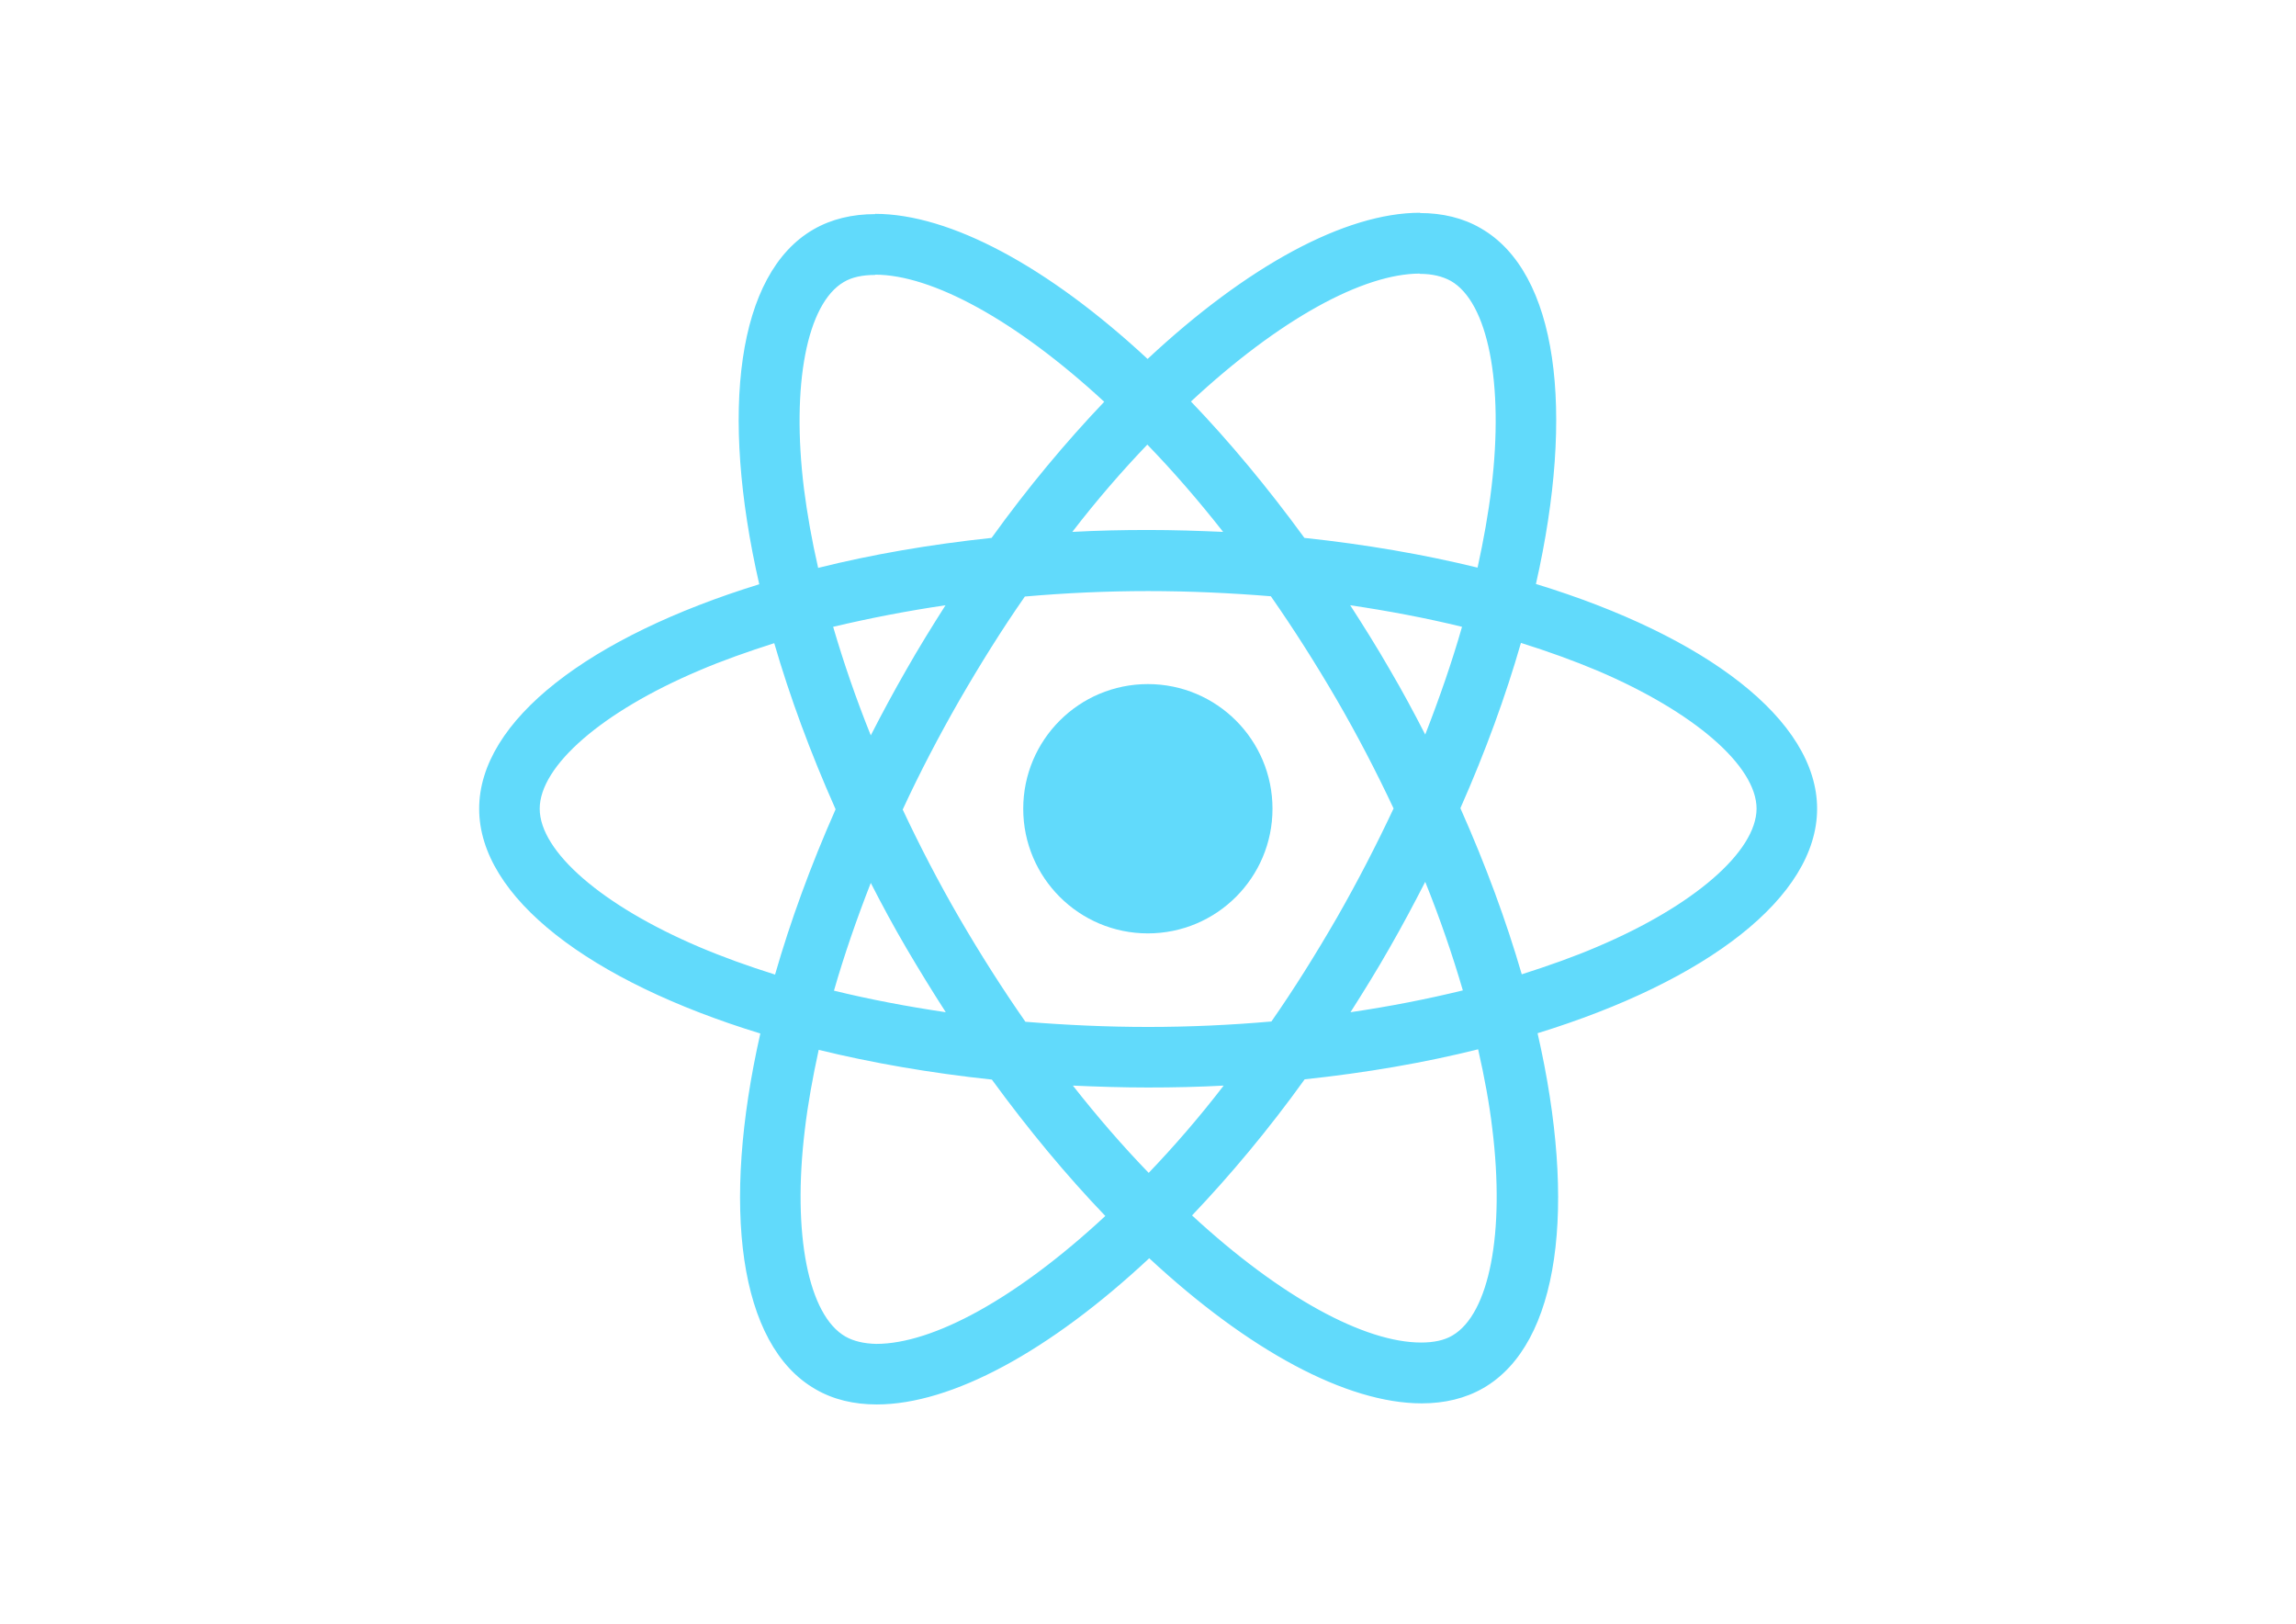
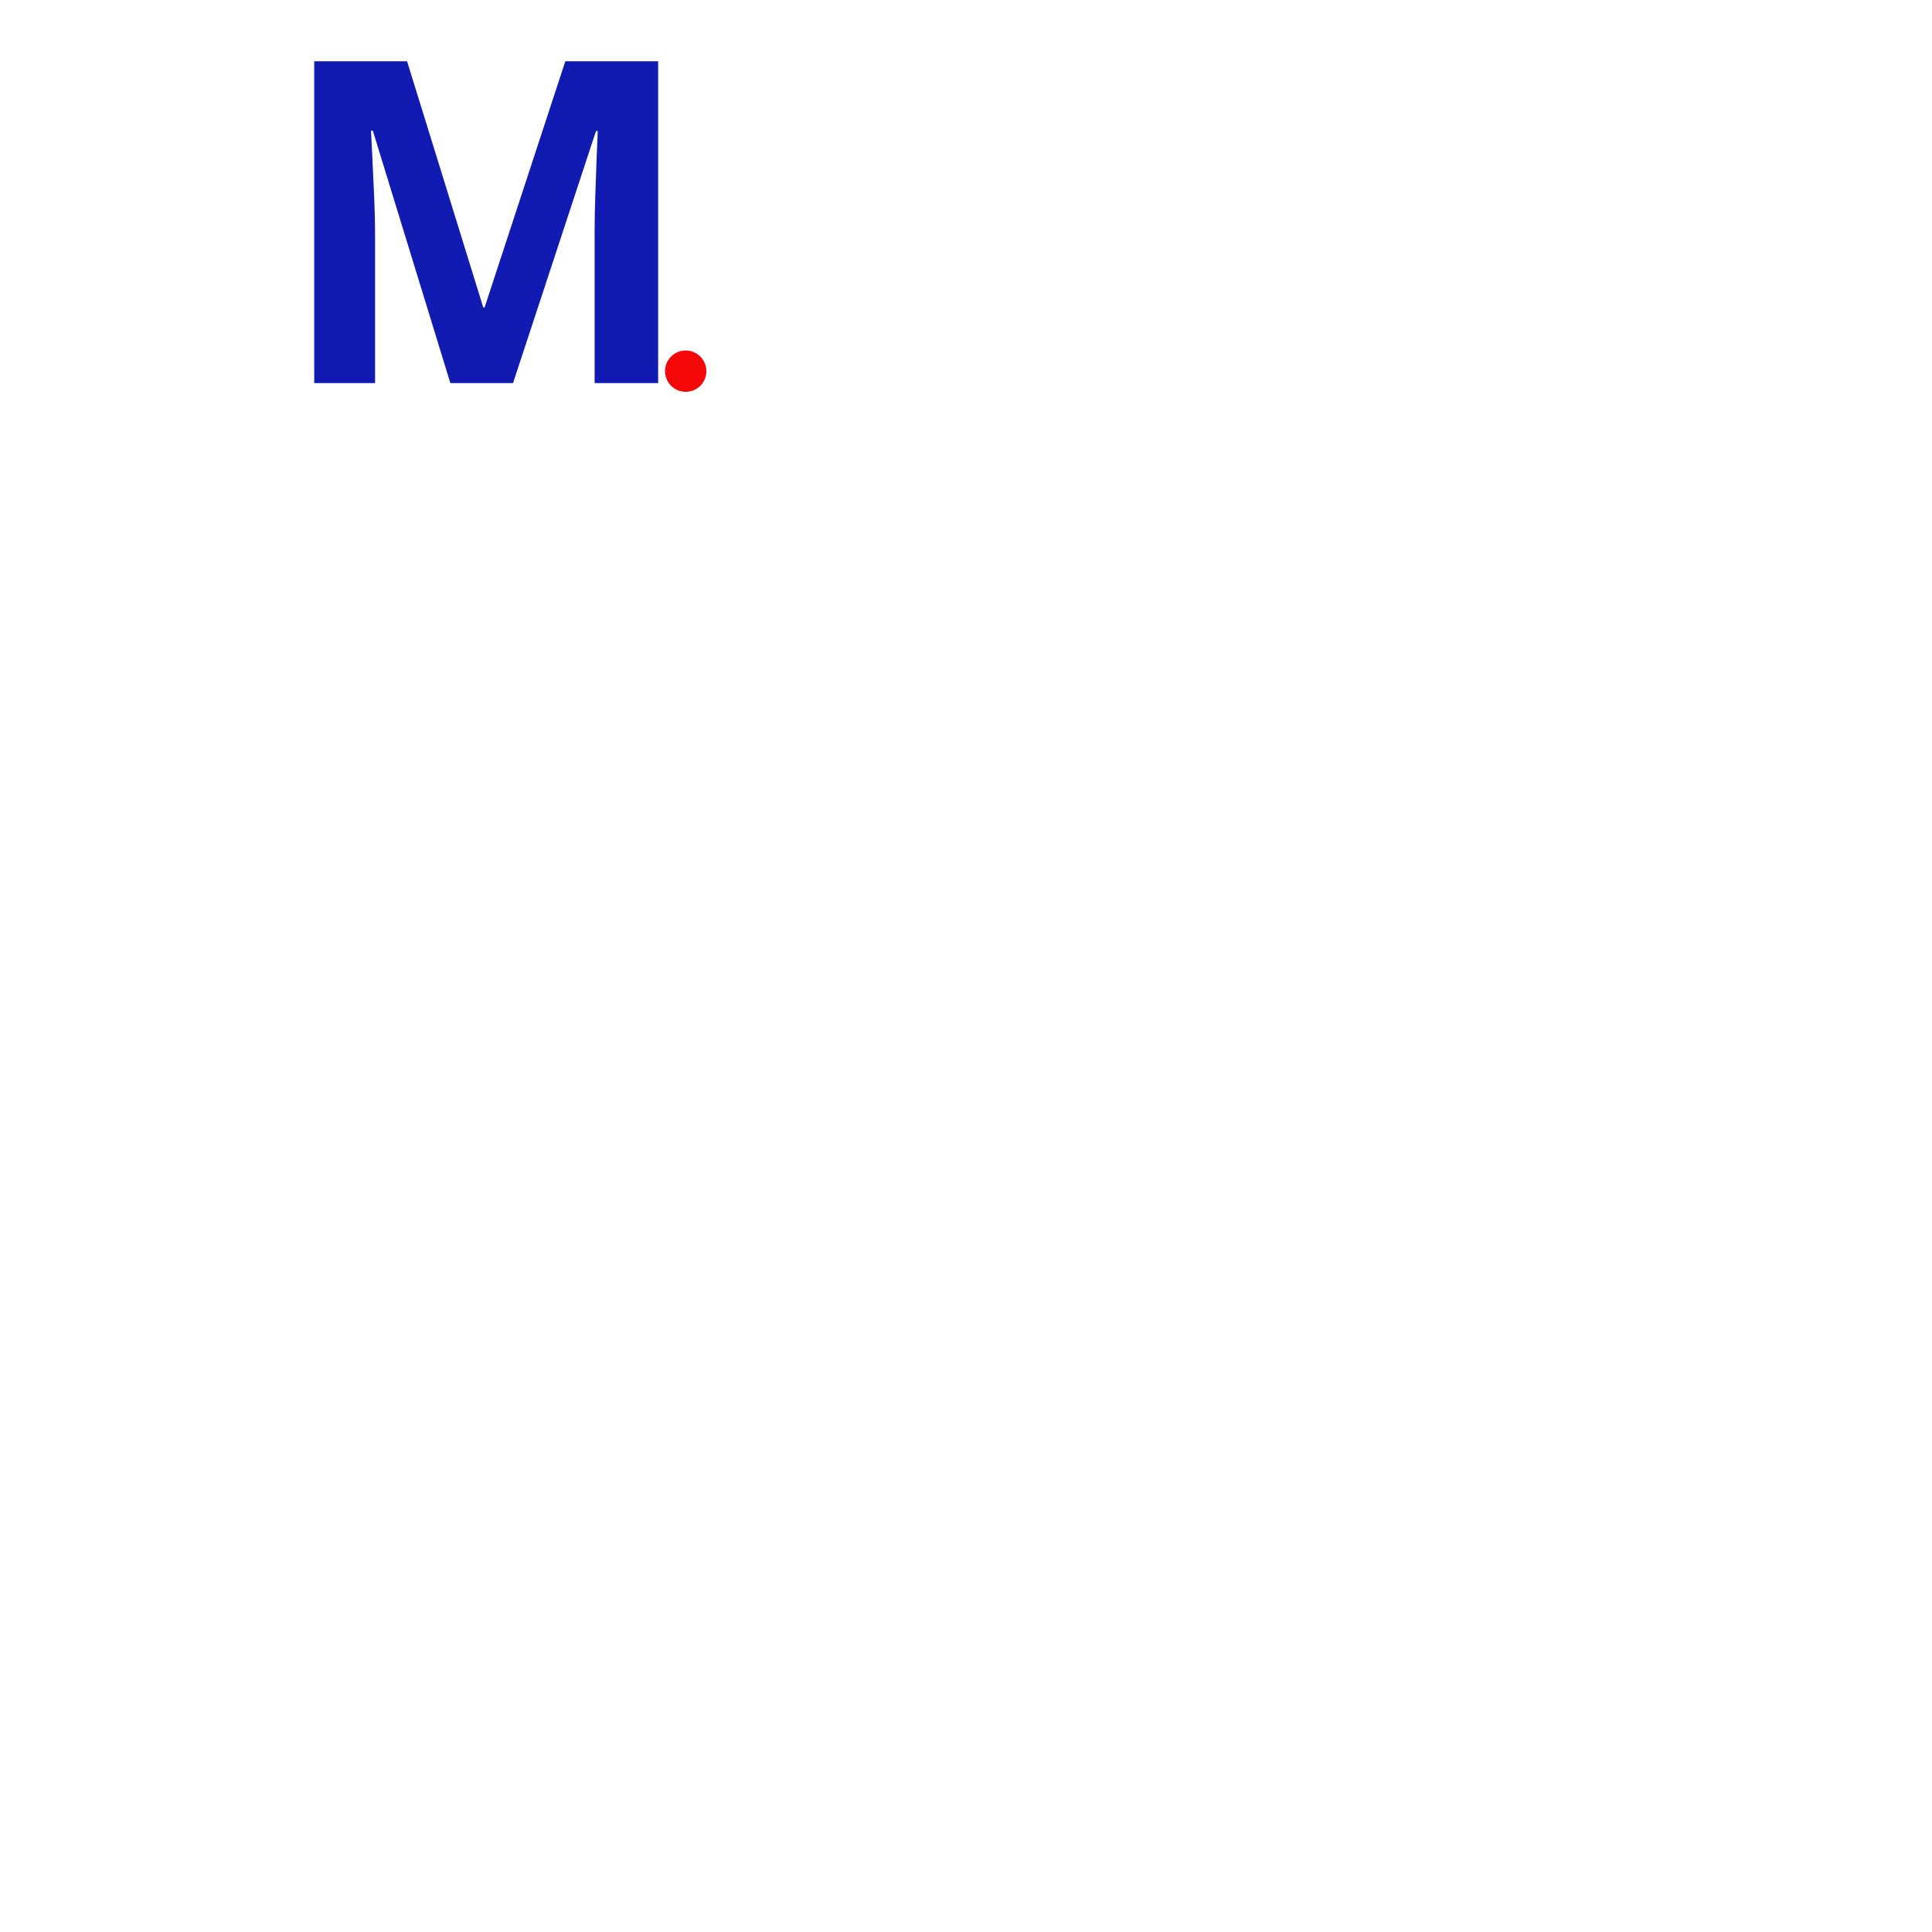
- <svg xmlns="http://www.w3.org/2000/svg" viewBox="0 0 841.9 595.3">
-   <g fill="#61DAFB">
-     <path d="M666.3 296.5c0-32.5-40.7-63.3-103.1-82.4 14.4-63.6 8-114.2-20.2-130.4-6.5-3.8-14.1-5.6-22.4-5.6v22.3c4.6 0 8.3.9 11.4 2.6 13.6 7.8 19.5 37.5 14.9 75.7-1.1 9.4-2.9 19.3-5.1 29.4-19.6-4.8-41-8.5-63.5-10.9-13.5-18.5-27.5-35.3-41.6-50 32.6-30.3 63.2-46.9 84-46.9V78c-27.5 0-63.5 19.6-99.9 53.6-36.4-33.8-72.4-53.2-99.9-53.2v22.3c20.7 0 51.4 16.5 84 46.6-14 14.7-28 31.4-41.3 49.9-22.6 2.4-44 6.1-63.6 11-2.3-10-4-19.7-5.2-29-4.7-38.2 1.1-67.9 14.6-75.8 3-1.8 6.9-2.6 11.5-2.6V78.5c-8.4 0-16 1.8-22.6 5.6-28.1 16.2-34.4 66.7-19.9 130.1-62.2 19.2-102.7 49.9-102.7 82.3 0 32.5 40.7 63.3 103.1 82.4-14.4 63.6-8 114.2 20.2 130.4 6.5 3.8 14.1 5.6 22.5 5.6 27.5 0 63.5-19.6 99.9-53.6 36.4 33.8 72.4 53.2 99.9 53.2 8.4 0 16-1.8 22.6-5.6 28.1-16.2 34.4-66.7 19.9-130.1 62-19.1 102.5-49.9 102.5-82.3zm-130.2-66.7c-3.7 12.9-8.3 26.2-13.5 39.5-4.1-8-8.4-16-13.1-24-4.6-8-9.5-15.8-14.4-23.4 14.2 2.1 27.9 4.7 41 7.9zm-45.8 106.5c-7.8 13.5-15.8 26.3-24.1 38.2-14.9 1.3-30 2-45.2 2-15.1 0-30.2-.7-45-1.9-8.3-11.9-16.4-24.6-24.2-38-7.6-13.1-14.5-26.4-20.8-39.8 6.2-13.4 13.2-26.8 20.7-39.9 7.8-13.5 15.8-26.3 24.1-38.2 14.9-1.3 30-2 45.2-2 15.1 0 30.2.7 45 1.9 8.3 11.9 16.4 24.6 24.2 38 7.6 13.1 14.5 26.4 20.8 39.8-6.3 13.4-13.2 26.8-20.7 39.9zm32.3-13c5.4 13.4 10 26.8 13.8 39.8-13.1 3.2-26.9 5.9-41.2 8 4.9-7.7 9.8-15.6 14.4-23.7 4.6-8 8.9-16.1 13-24.1zM421.2 430c-9.3-9.6-18.6-20.3-27.8-32 9 .4 18.2.7 27.5.7 9.4 0 18.7-.2 27.8-.7-9 11.7-18.3 22.4-27.5 32zm-74.4-58.9c-14.2-2.1-27.9-4.7-41-7.9 3.7-12.9 8.3-26.2 13.5-39.5 4.1 8 8.4 16 13.1 24 4.7 8 9.5 15.8 14.4 23.4zM420.7 163c9.3 9.6 18.6 20.3 27.8 32-9-.4-18.2-.7-27.5-.7-9.4 0-18.7.2-27.8.7 9-11.7 18.3-22.4 27.5-32zm-74 58.9c-4.9 7.7-9.8 15.6-14.4 23.7-4.6 8-8.9 16-13 24-5.4-13.4-10-26.8-13.8-39.8 13.1-3.1 26.9-5.8 41.2-7.9zm-90.5 125.2c-35.4-15.1-58.3-34.9-58.3-50.6 0-15.7 22.9-35.6 58.3-50.6 8.6-3.7 18-7 27.7-10.1 5.7 19.6 13.2 40 22.5 60.9-9.2 20.8-16.6 41.1-22.2 60.6-9.9-3.1-19.3-6.5-28-10.2zM310 490c-13.6-7.8-19.5-37.5-14.9-75.7 1.1-9.4 2.9-19.3 5.1-29.4 19.6 4.8 41 8.5 63.5 10.9 13.5 18.5 27.5 35.3 41.6 50-32.6 30.3-63.2 46.9-84 46.9-4.5-.1-8.3-1-11.3-2.7zm237.2-76.2c4.7 38.2-1.1 67.9-14.6 75.8-3 1.8-6.9 2.6-11.5 2.6-20.7 0-51.4-16.5-84-46.6 14-14.7 28-31.4 41.3-49.9 22.6-2.4 44-6.1 63.6-11 2.3 10.1 4.1 19.8 5.2 29.1zm38.5-66.7c-8.6 3.7-18 7-27.7 10.1-5.7-19.6-13.2-40-22.5-60.9 9.2-20.8 16.6-41.1 22.2-60.6 9.9 3.1 19.3 6.5 28.1 10.2 35.4 15.1 58.3 34.9 58.3 50.6-.1 15.7-23 35.6-58.4 50.6zM320.8 78.4z" />
-     <circle cx="420.9" cy="296.5" r="45.7" />
-     <path d="M520.5 78.1z" />
+ <svg xmlns="http://www.w3.org/2000/svg" version="1.1" width="360" height="360" viewBox="400 450 700 720" xml:space="preserve">
+   <defs>
+ </defs>
+   <g transform="matrix(1 0 0 1 540 540)" id="1ab3708e-f8a6-448a-9159-1732616be551">
+     <rect style="stroke: none; stroke-width: 1; stroke-dasharray: none; stroke-linecap: butt; stroke-dashoffset: 0; stroke-linejoin: miter; stroke-miterlimit: 4; fill: rgb(255,255,255); fill-rule: nonzero; opacity: 1;" vector-effect="non-scaling-stroke" x="-540" y="-540" rx="0" ry="0" width="1720" height="720" />
+   </g>
+   <g transform="matrix(1 0 0 1 540 540)" id="9865c6fa-51ad-4691-901f-ab12646d9bf5">
+ </g>
+   <g transform="matrix(0.84 0 0 0.84 557.11 540)" style="" id="8de838a2-a169-419f-8306-b8656741f769">
+     <text xml:space="preserve" font-family="League Script" font-size="200" font-style="normal" font-weight="900" style="stroke: none; stroke-width: 1; stroke-dasharray: none; stroke-linecap: butt; stroke-dashoffset: 0; stroke-linejoin: miter; stroke-miterlimit: 4; fill: rgb(18,27,177); fill-rule: nonzero; opacity: 1; white-space: pre;">
+       <tspan x="-77.54" y="62.83">M</tspan>
+     </text>
+   </g>
+   <g transform="matrix(0.22 0 0 0.22 645.54 588.32)" id="1a0133ac-b7a2-44e0-ae72-f9fcd8ccbbdb">
+     <circle style="stroke: rgb(243,7,7); stroke-width: 0; stroke-dasharray: none; stroke-linecap: butt; stroke-dashoffset: 0; stroke-linejoin: miter; stroke-miterlimit: 4; fill: rgb(243,7,7); fill-rule: nonzero; opacity: 1;" vector-effect="non-scaling-stroke" cx="0" cy="0" r="35" />
  </g>
</svg>
